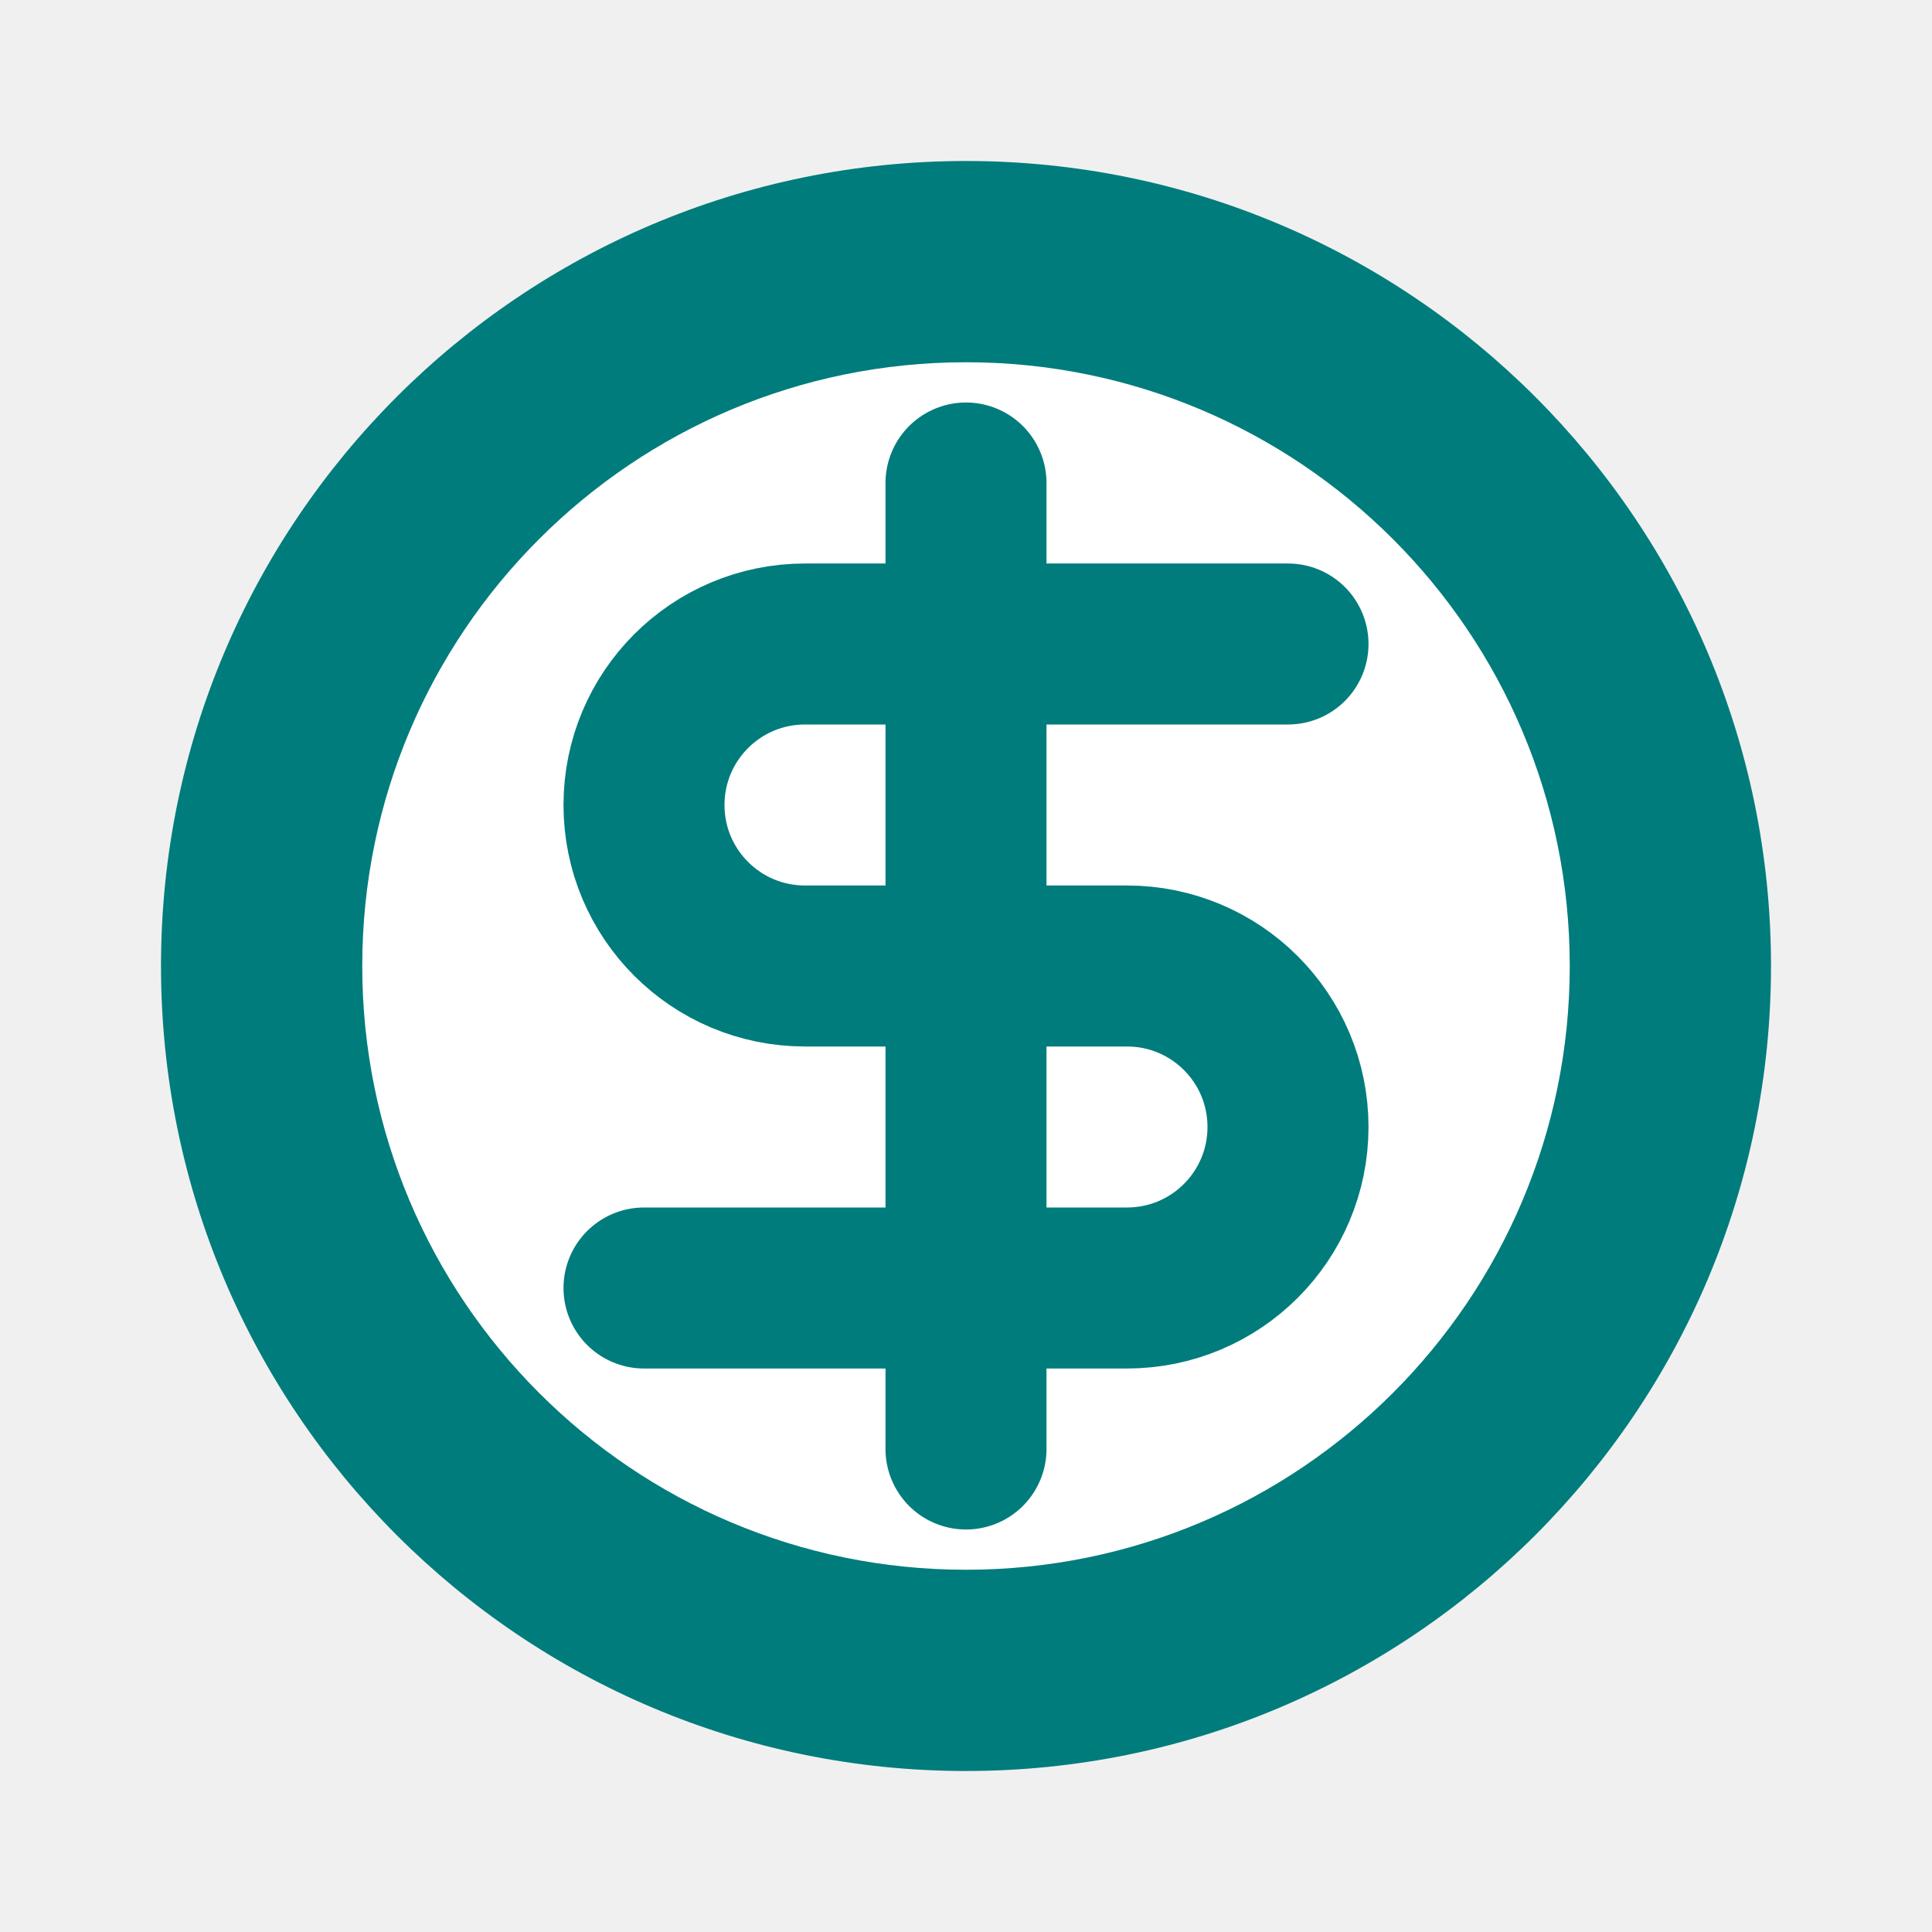
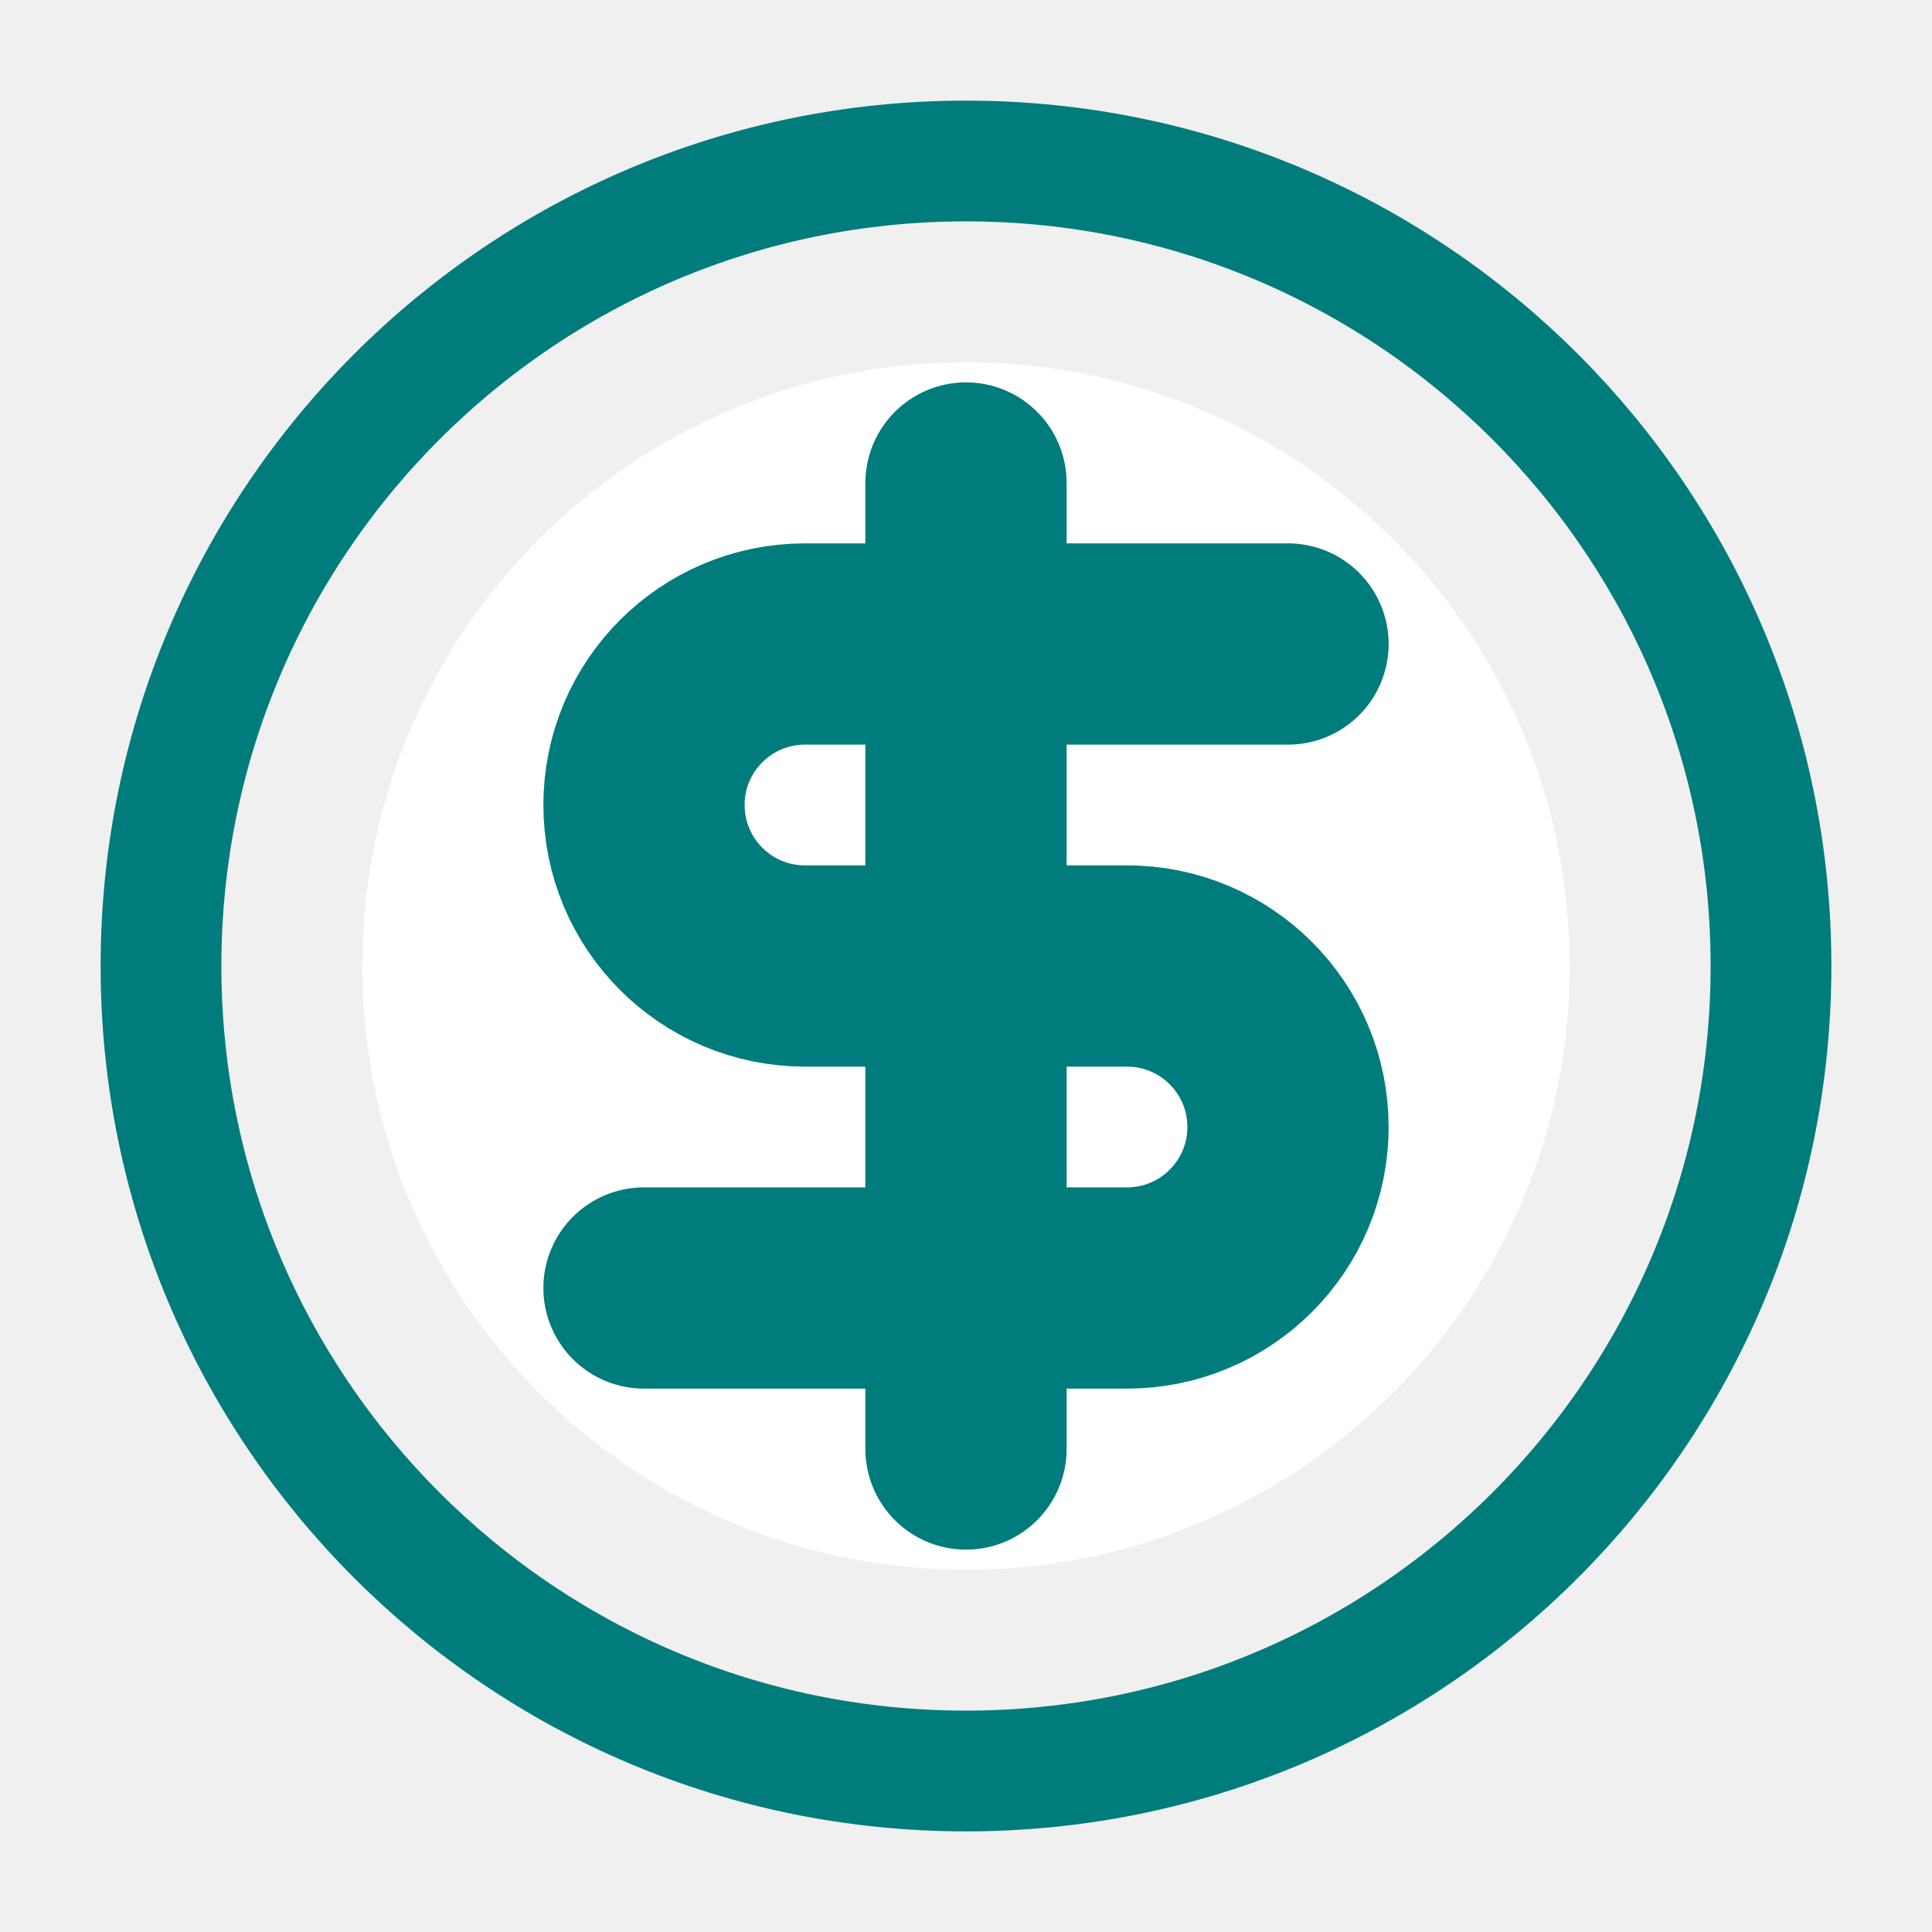
- <svg xmlns="http://www.w3.org/2000/svg" width="24" height="24" viewBox="0 0 24 24" fill="none">
-   <circle cx="12" cy="12" r="10" fill="#007C7C" />
-   <circle cx="12" cy="12" r="7.5" fill="white" />
-   <path d="M16 8H10C8.895 8 8 8.895 8 10C8 11.105 8.895 12 10 12H14C15.105 12 16 12.895 16 14C16 15.105 15.105 16 14 16H8" stroke="#007C7C" stroke-width="2" stroke-linecap="round" />
-   <path d="M12 18V6" stroke="#007C7C" stroke-width="2" stroke-linecap="round" />
+ <svg xmlns="http://www.w3.org/2000/svg" width="24" height="24" viewBox="0 0 24 24" fill="none" stroke="#007C7C" stroke-linecap="round" stroke-linejoin="round">
+   <circle cx="12" cy="12" r="10" stroke-width="1.5" />
+   <circle cx="12" cy="12" r="7.5" fill="white" stroke-width="0" />
+   <path d="M16 8h-6a2 2 0 1 0 0 4h4a2 2 0 1 1 0 4H8" stroke-width="2.5" />
+   <path d="M12 18V6" stroke-width="2.5" />
</svg>
